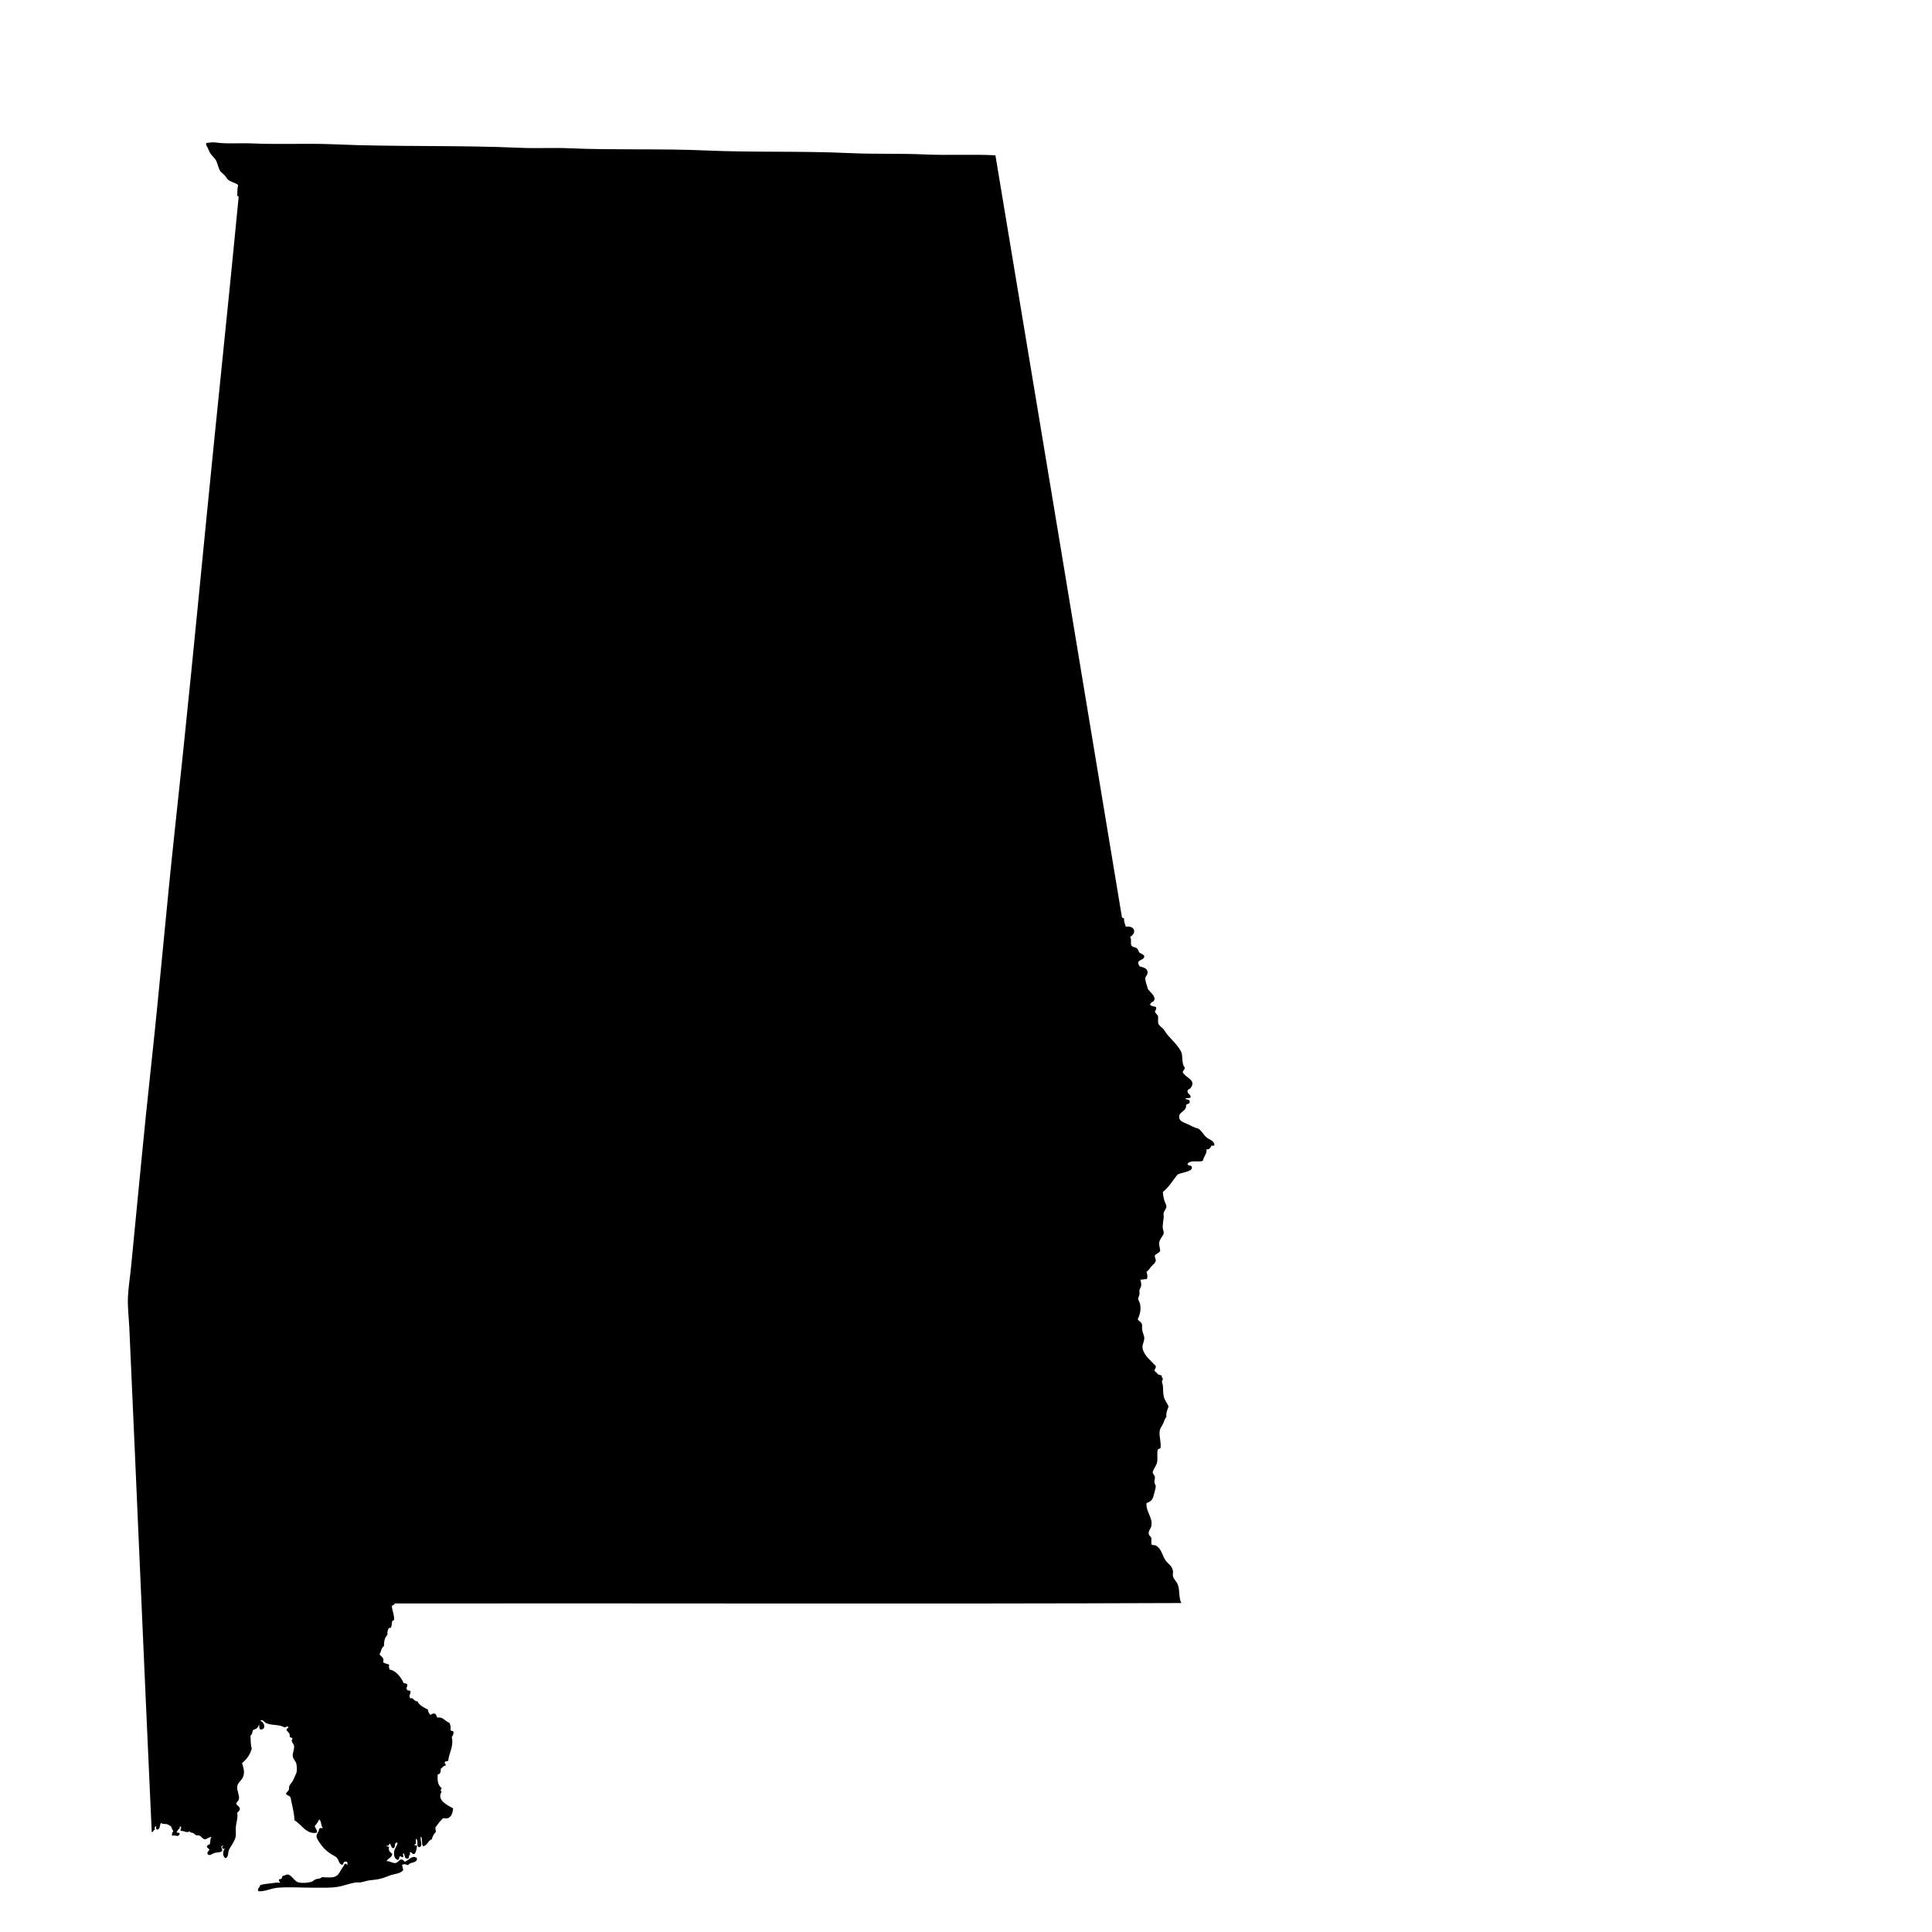
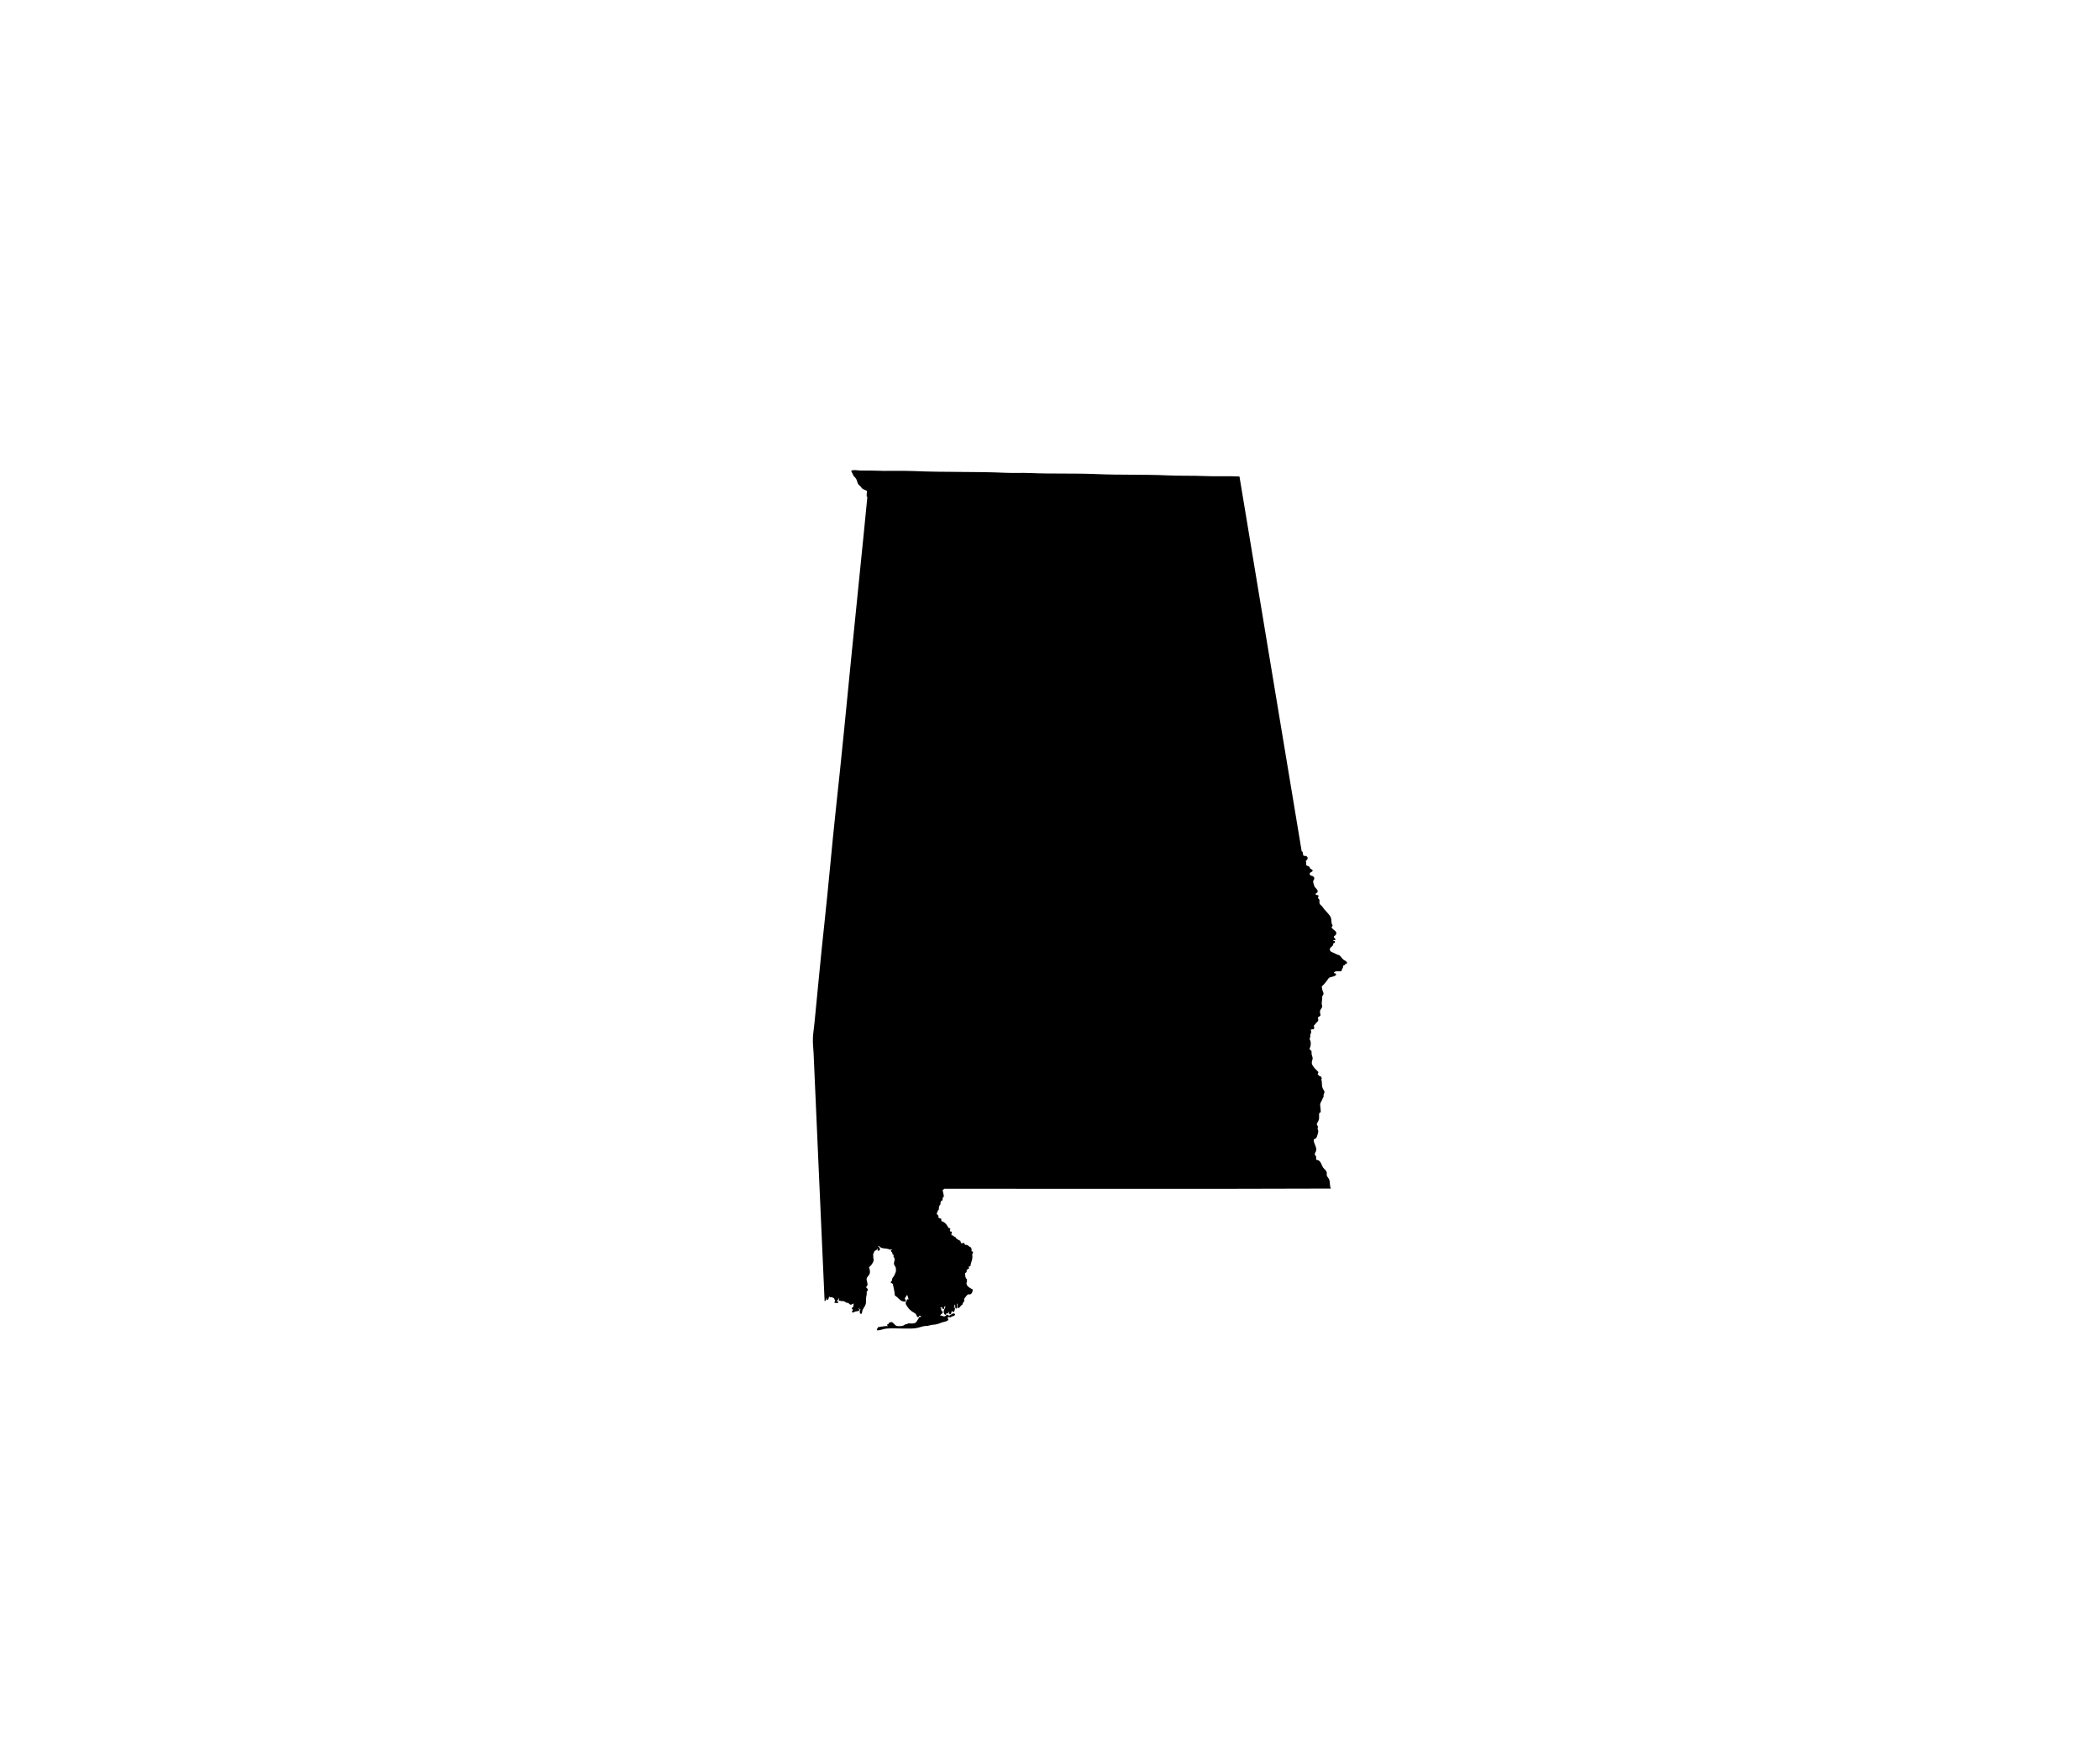
- <svg xmlns="http://www.w3.org/2000/svg" viewBox="150 80 190 190" aria-label="Map of Alabama">
+ <svg xmlns="http://www.w3.org/2000/svg" viewBox="0 0 420 350" aria-label="Map of Alabama">
  <path id="alabama" name="Alabama" d="M164.923,260.183c0.184-0.021,0.16-0.242,0.343-0.26   c-0.112-0.127-0.06-0.274,0.091-0.345c0.012,0.145-0.059,0.374,0.133,0.345c0.281-0.047,0.198-0.463,0.343-0.648   c0.209,0.158,0.419,0.067,0.607,0.129c0.136,0.045,0.233,0.131,0.39,0.219c0.053,0.174,0.133,0.328,0.218,0.475   c-0.097,0.095-0.165,0.21-0.132,0.434c0.342-0.111,0.58,0.184,0.736-0.129c0.08-0.258-0.229-0.113-0.301-0.219   c0.109-0.063,0.115-0.23,0.216-0.301c0.188-0.027,0.026-0.277,0.171-0.26c0.213,0.127-0.086,0.277,0.045,0.431   c0.339-0.015,0.598,0.248,0.867,0.044c0.047,0.162,0.212,0.106,0.348,0.174c0.094,0.048,0.188,0.175,0.304,0.216   c0.112,0.038,0.233-0.015,0.343,0.044c0.176,0.089,0.289,0.328,0.48,0.346c0.232,0.023,0.406-0.242,0.689-0.215   c-0.164,0.103-0.1,0.451-0.17,0.651c-0.012,0.147-0.245,0.071-0.26,0.212c-0.127,0.184,0.174,0.242,0.215,0.393   c-0.133,0.165-0.304,0.316-0.133,0.475c0.209,0.124,0.428-0.109,0.652-0.174c0.256-0.068,0.581-0.012,0.734-0.213   c0.053-0.203-0.289-0.412,0.092-0.519c0.006,0.121-0.145,0.079-0.092,0.257c0.08,0.098,0.221,0.104,0.348,0.044   c-0.336,0.104-0.348,0.841,0,0.953c0.295-0.188,0.197-0.483,0.305-0.782c0.076-0.209,0.229-0.393,0.348-0.604   c0.105-0.191,0.248-0.422,0.304-0.651c0.079-0.337,0.006-0.697,0.038-1.08c0.039-0.348,0.219-0.894,0.136-1.346   c0.133-0.17,0.257-0.209,0.257-0.392c0-0.251-0.387-0.351-0.348-0.561c0.111-0.183,0.229-0.216,0.262-0.434   c0.054-0.362-0.229-0.826-0.171-1.216c0.056-0.383,0.407-0.545,0.561-0.905c0.229-0.536,0.015-0.987-0.085-1.386   c0.441-0.352,0.787-0.803,0.952-1.434c-0.127-0.334-0.091-0.832-0.13-1.258c0.21-0.15,0.162-0.356,0.26-0.56   c0.271-0.124,0.346-0.098,0.48-0.304c0.054-0.089,0.08-0.195,0.127-0.26c-0.009,0.221-0.021,0.454,0.13,0.52   c0.442,0.008,0.437-0.41,0.219-0.693c-0.104-0.13-0.257-0.139-0.219-0.216c0.257-0.085,0.349,0.194,0.604,0.301   c0.52,0.219,1.269,0.095,1.734,0.393c0.162,0.026,0.313-0.206,0.393,0c-0.003,0.139-0.218,0.073-0.177,0.26   c0.101,0.218,0.372,0.265,0.304,0.649c0.074,0.085,0.197,0.12,0.304,0.174c-0.269,0.279,0.092,0.495,0.133,0.736   c0.048,0.331-0.159,0.699-0.133,0.998c0.032,0.315,0.283,0.495,0.349,0.734c0.067,0.266,0.079,0.784,0,0.955   c-0.092,0.198-0.184,0.445-0.305,0.693c-0.105,0.21-0.318,0.401-0.392,0.602c-0.036,0.106,0,0.254-0.038,0.349   c-0.063,0.139-0.277,0.235-0.266,0.434c0.135,0.112,0.348,0.147,0.437,0.304c0.133,0.746,0.354,1.404,0.386,2.254   c0.699,0.393,1.178,1.439,2.21,1.213c0.035-0.325-0.165-0.408-0.216-0.649c0.172-0.188,0.322-0.401,0.438-0.649   c0.253,0.162,0.146,0.688,0.389,0.864c-0.174-0.041-0.254-0.032-0.389,0.044c-0.039,0.378-0.275,0.464-0.26,0.779   c0.008,0.215,0.333,0.643,0.43,0.779c0.239,0.339,0.502,0.584,0.824,0.822c0.244,0.184,0.566,0.298,0.736,0.48   c0.242,0.254,0.178,0.602,0.52,0.693c0.219-0.05,0.033-0.374,0.434-0.307c0.153,0.003,0.035,0.286,0.127,0.346   c-0.1-0.039-0.112-0.174-0.304-0.131c-0.085,0.198-0.218,0.379-0.343,0.566c-0.127,0.187-0.218,0.432-0.392,0.564   c-0.36,0.279-0.87,0.206-1.514,0.174c-0.153,0.186-0.386,0.133-0.607,0.213c-0.142,0.055-0.21,0.164-0.349,0.221   c-0.285,0.111-0.92,0.186-1.342,0.082c-0.412-0.097-0.672-0.755-1.082-0.775c-0.15-0.009-0.349,0.162-0.475,0.127   c-0.083,0.215-0.045,0.324-0.349,0.346c-0.089,0.209,0.171,0.289,0.089,0.348c-0.239-0.068-0.546,0.012-0.867,0.044   c-0.346,0.036-0.732,0.077-1.086,0.175c0.041,0.186-0.324,0.313-0.174,0.604c0.666,0.057,1.238-0.291,1.908-0.345   c1.118-0.089,2.357,0,3.596,0c0.841,0,1.566,0.032,2.295-0.085c0.643-0.106,1.236-0.366,1.861-0.438   c0.124-0.008,0.269,0.021,0.393,0c0.33-0.053,0.634-0.183,0.953-0.212c0.566-0.056,0.855-0.095,1.256-0.218   c0.245-0.074,0.461-0.181,0.693-0.26c0.451-0.16,1.003-0.15,1.298-0.52c-0.064-0.195-0.077-0.428-0.127-0.52   c0.286-0.115,0.346-0.032,0.608,0.039c0.152-0.363,0.896-0.137,0.867-0.69c-0.484-0.375-0.803,0.253-1.216,0.345   c-0.103-0.1-0.168-0.232-0.392-0.215c-0.219,0.104-0.258,0.313-0.52,0.348c-0.286,0.033-0.602-0.244-0.867-0.174   c0.127-0.31,0.537-0.334,0.563-0.737c-0.206-0.169-0.428-0.302-0.303-0.693c-0.131-0.003-0.26,0.006-0.26-0.127   c0.221,0.139,0.2-0.127,0.348-0.174c0.098,0.145,0.15,0.524,0.348,0.431c0.242-0.063-0.014-0.619,0.387-0.52   c-0.021,0.283-0.327,0.607-0.342,0.908c-0.023,0.325,0.021,0.641,0.342,0.779c0.186-0.003,0.139-0.238,0.222-0.346   c0.159-0.029,0.162,0.092,0.304,0.086c0.139-0.111-0.106-0.354,0.082-0.389c0.137,0.168,0.045,0.566,0.393,0.519   c0.118-0.018,0.178-0.2,0.086-0.301c0.244,0.073,0.053-0.292,0.174-0.349c0.142,0.051,0.26,0.293,0.431,0.175   c0.136-0.198,0.194-0.476,0.222-0.782c0.002-0.117-0.269,0.039-0.26-0.086c0.248-0.091,0.1-0.406,0.171-0.604   c0.274,0.103-0.026,0.775,0.304,0.826c0.437-0.104,0.029-0.747,0.171-1.045c0.194,0.197,0.019,0.762,0.216,0.953   c0.445-0.074,0.466-0.576,0.867-0.693c0.05-0.328,0.221-0.531,0.393-0.734c-0.012-0.148-0.071-0.248-0.045-0.434   c0.251-0.313,0.457-0.673,0.782-0.912c0.669,0.18,0.908-0.365,0.952-0.953c-0.563-0.314-1.646-0.802-1.127-1.646   c-0.197-0.15-0.044-0.15,0-0.349c-0.397-0.301-0.424-0.784-0.392-1.342c0.315-0.012,0.304-0.348,0.304-0.563   c0.171-0.083,0.215-0.301,0.478-0.305c0.054-0.197-0.12-0.168-0.085-0.345c0.059-0.101,0.244-0.067,0.342-0.13   c0.074-0.799,0.561-1.407,0.348-2.34c0.127-0.168,0.166-0.265,0.172-0.477c0-0.189-0.322-0.051-0.301-0.26   c0.056-0.322-0.021-0.384-0.086-0.649c-0.469-0.156-0.654-0.628-1.171-0.519c-0.15-0.083-0.106-0.354-0.304-0.393   c-0.248-0.063-0.242,0.135-0.475,0.088c-0.068-0.221-0.163-0.174-0.172-0.478c-0.404-0.218-0.844-0.401-1.044-0.823   c-0.26,0.009-0.384-0.236-0.52-0.304c-0.062-0.029-0.247,0.077-0.215-0.085c-0.145-0.213,0.118-0.328,0.044-0.608   c-0.076-0.133-0.304,0.003-0.304-0.13c-0.198-0.156,0.035-0.277,0-0.52c-0.067-0.123-0.28-0.123-0.349-0.129   c-0.241-0.537-0.725-1.239-1.386-1.342c-0.054-0.204-0.104-0.242-0.044-0.479c-0.184-0.105-0.473-0.104-0.605-0.263   c0.172-0.431-0.215-0.519-0.345-0.775c0.171-0.236,0.162-0.646,0.431-0.782c0.018-0.561,0.074-0.816,0.348-1.127   c-0.035-0.295,0.041-0.475,0.133-0.646c0.018-0.06,0.184,0.047,0.216-0.091c0.118-0.216,0.035-0.366,0.126-0.605   c0.013-0.1,0.21-0.026,0.178-0.174c0.012-0.537-0.203-0.838-0.222-1.342c0.169-0.01,0.222-0.133,0.304-0.219   c25.768-0.029,51.646,0.059,77.338-0.041c-0.283-0.566-0.127-1.239-0.348-1.82c-0.118-0.318-0.416-0.52-0.475-0.826   c-0.039-0.213,0.035-0.369,0-0.52c-0.124-0.568-0.461-0.64-0.734-1.037c-0.311-0.449-0.378-1.119-0.915-1.428   c-0.112-0.104-0.422-0.012-0.475-0.175c0-0.204,0-0.407,0-0.607c-0.065-0.139-0.228-0.206-0.257-0.39   c-0.059-0.315,0.191-0.46,0.257-0.781c0.165-0.812-0.572-1.425-0.472-2.254c0.539-0.162,0.637-0.434,0.775-1.038   c0.05-0.213,0.133-0.452,0.13-0.608c0-0.111-0.115-0.244-0.13-0.389c-0.021-0.18,0.068-0.381,0.044-0.52   c-0.032-0.194-0.215-0.315-0.218-0.475c0.105-0.369,0.351-0.607,0.437-0.997c0.085-0.404-0.06-0.929,0.085-1.257   c0.098-0.063,0.269-0.047,0.263-0.219c0.032-0.707-0.229-1.303-0.044-1.775c0.064-0.174,0.209-0.359,0.301-0.561   c0.098-0.221,0.145-0.463,0.307-0.61c-0.056-0.47,0.118-0.714,0.213-1.038c-0.112-0.318-0.387-0.602-0.473-0.997   c-0.073-0.31-0.059-0.817-0.088-1.083c-0.018-0.129-0.092-0.318-0.089-0.389c0.003-0.104,0.098-0.154,0.089-0.26   c-0.012-0.086-0.168-0.166-0.089-0.263c-0.067-0.121-0.266-0.106-0.39-0.171c-0.079-0.168-0.277-0.219-0.348-0.39   c0.032-0.156,0.165-0.212,0.13-0.437c-0.466-0.498-1.05-0.959-1.254-1.558c-0.165-0.476,0.112-0.729,0.124-1.171   c0.012-0.219-0.165-0.508-0.213-0.867c-0.018-0.147,0.004-0.305,0-0.431c-0.008-0.263-0.365-0.404-0.43-0.566   c0.229-0.476,0.351-0.994,0.215-1.558c-0.045-0.178-0.171-0.289-0.171-0.479c-0.006-0.103,0.101-0.218,0.126-0.389   c0.021-0.147-0.025-0.313,0-0.434c0.039-0.18,0.163-0.298,0.172-0.475c0.012-0.186-0.027-0.36-0.086-0.564   c0.248,0.03,0.363-0.076,0.611-0.043c0.174-0.21,0.018-0.629,0-0.735c0.183-0.091,0.295-0.31,0.472-0.522   c0.171-0.194,0.407-0.333,0.434-0.563c0.021-0.178-0.118-0.299-0.086-0.52c0.139-0.18,0.407-0.23,0.522-0.434   c-0.021-0.369-0.142-0.521-0.089-0.864c0.056-0.372,0.404-0.61,0.437-0.911c0.006-0.143-0.073-0.287-0.088-0.434   c-0.045-0.381,0.056-0.752,0.088-1.125c0.006-0.164-0.047-0.271,0-0.436c0.045-0.178,0.242-0.378,0.26-0.564   c0.012-0.212-0.162-0.463-0.221-0.692c-0.071-0.271-0.112-0.528-0.127-0.778c0.584-0.455,0.961-1.115,1.431-1.691   c0.298-0.229,1.51-0.277,1.425-0.736c-0.047-0.287-0.349-0.033-0.432-0.346c0.352-0.439,1.225-0.094,1.514-0.304   c0.086-0.425,0.455-0.767,0.348-1.127c0.192,0.073,0.446-0.121,0.476-0.345c0.145-0.006,0.336,0.041,0.304-0.13   c-0.074-0.393-0.531-0.483-0.779-0.693c-0.307-0.266-0.471-0.657-0.819-0.867c-0.36-0.071-0.67-0.263-1.042-0.434   c-0.359-0.163-0.822-0.286-0.822-0.69c0-0.604,0.726-0.498,0.69-1.215c0.215-0.143,0.359-0.068,0.348-0.301   c-0.015-0.289-0.245-0.127-0.431-0.307c0.118-0.096,0.448,0.018,0.52-0.131c0.021-0.313-0.334-0.313-0.305-0.604   c0.019-0.188,0.189-0.162,0.305-0.307c0.619-0.79-0.528-0.997-0.779-1.558c0.051-0.162,0.18-0.248,0.216-0.434   c-0.343-0.348-0.188-1.156-0.349-1.516c-0.26-0.596-0.923-1.21-1.342-1.691c-0.177-0.203-0.289-0.441-0.434-0.604   c-0.183-0.207-0.381-0.271-0.479-0.52c-0.082-0.225,0.01-0.549-0.041-0.74c-0.038-0.139-0.277-0.28-0.304-0.475   c0.08-0.089,0.2-0.287,0.086-0.432c-0.194-0.064-0.458-0.062-0.563-0.218c0.098-0.336,0.387-0.218,0.434-0.52   c0.064-0.395-0.48-0.743-0.652-1.041c-0.085-0.36-0.244-0.646-0.256-1.085c0.127-0.257,0.283-0.354,0.215-0.649   c-0.064-0.313-0.492-0.401-0.779-0.475c-0.025-0.15-0.146-0.201-0.126-0.389c0.101-0.301,0.575-0.233,0.599-0.605   c-0.076-0.198-0.304-0.242-0.473-0.348c-0.138-0.174-0.094-0.301-0.259-0.434c-0.183-0.145-0.401-0.074-0.52-0.259   c-0.15-0.23,0.042-0.531-0.136-0.867c0.67-0.393,0.455-1.121-0.428-0.997c-0.059-0.257-0.203-0.434-0.171-0.779   c-0.032-0.115-0.245-0.047-0.224-0.218c-4.133-24.961-8.274-49.922-12.431-74.866c-2.28-0.121-4.599,0.021-6.933-0.085   c-2.463-0.112-4.943-0.015-7.41-0.133c-4.772-0.221-9.459-0.05-14.164-0.259c-4.538-0.198-8.974-0.021-13.387-0.215   c-1.613-0.071-3.215,0.026-4.814-0.044c-6.158-0.277-12.318-0.077-18.367-0.348c-2.67-0.115-5.337,0.039-7.968-0.083   c-1.239-0.059-2.555,0.065-3.597-0.088c-0.32-0.047-0.648,0-0.958,0.044c-0.085,0.18,0.062,0.328,0.133,0.475   c0.065,0.142,0.13,0.328,0.216,0.478c0.158,0.286,0.459,0.496,0.609,0.779c0.16,0.313,0.204,0.693,0.385,0.997   c0.091,0.154,0.283,0.269,0.436,0.434c0.148,0.162,0.251,0.372,0.39,0.475c0.271,0.212,0.646,0.263,0.953,0.478   c-0.074,0.38-0.074,0.584-0.086,0.997c-0.041,0.168,0.187,0.071,0.133,0.259c-0.988,10.295-2.097,20.681-3.124,31.15   c-1.018,10.357-2.029,20.793-3.165,31.197c-0.817,7.551-1.466,15.224-2.292,22.832c-0.734,6.684-1.339,13.395-1.997,20.017   c-0.097,0.965-0.253,1.915-0.301,2.858c-0.053,1.047,0.086,2.104,0.13,3.035C163.463,227.054,164.154,243.507,164.923,260.183z" />
</svg>
